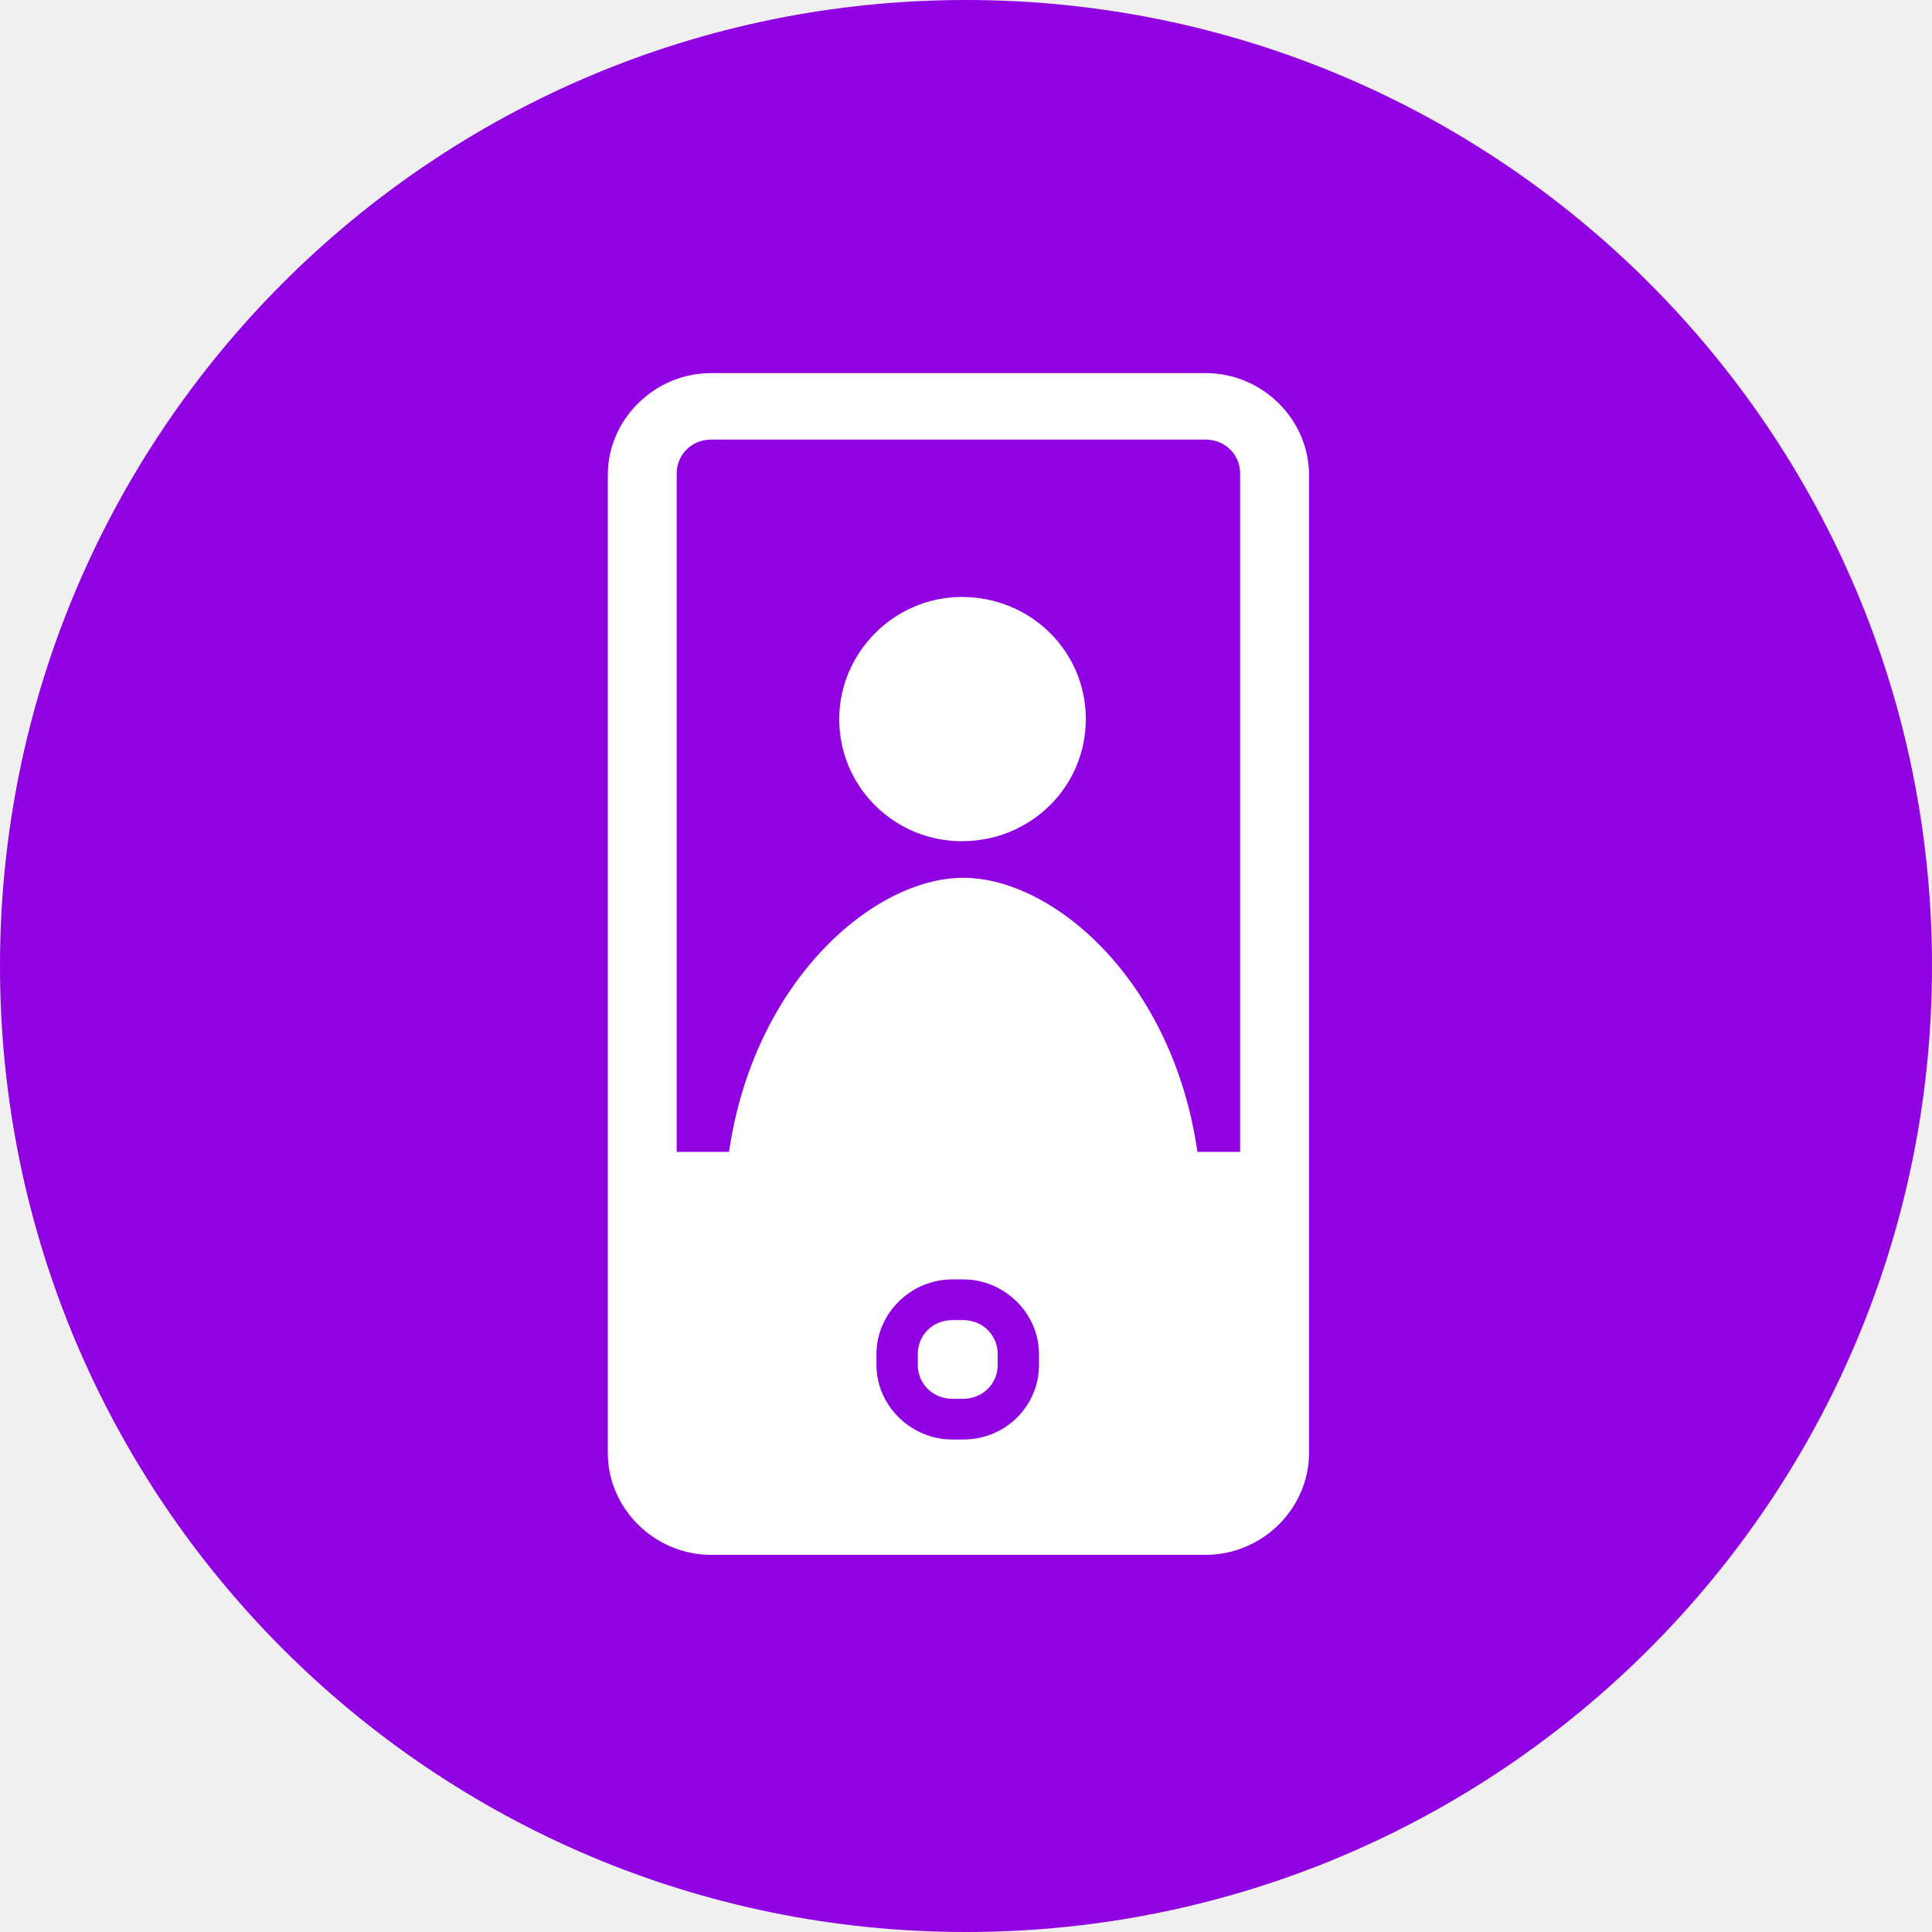
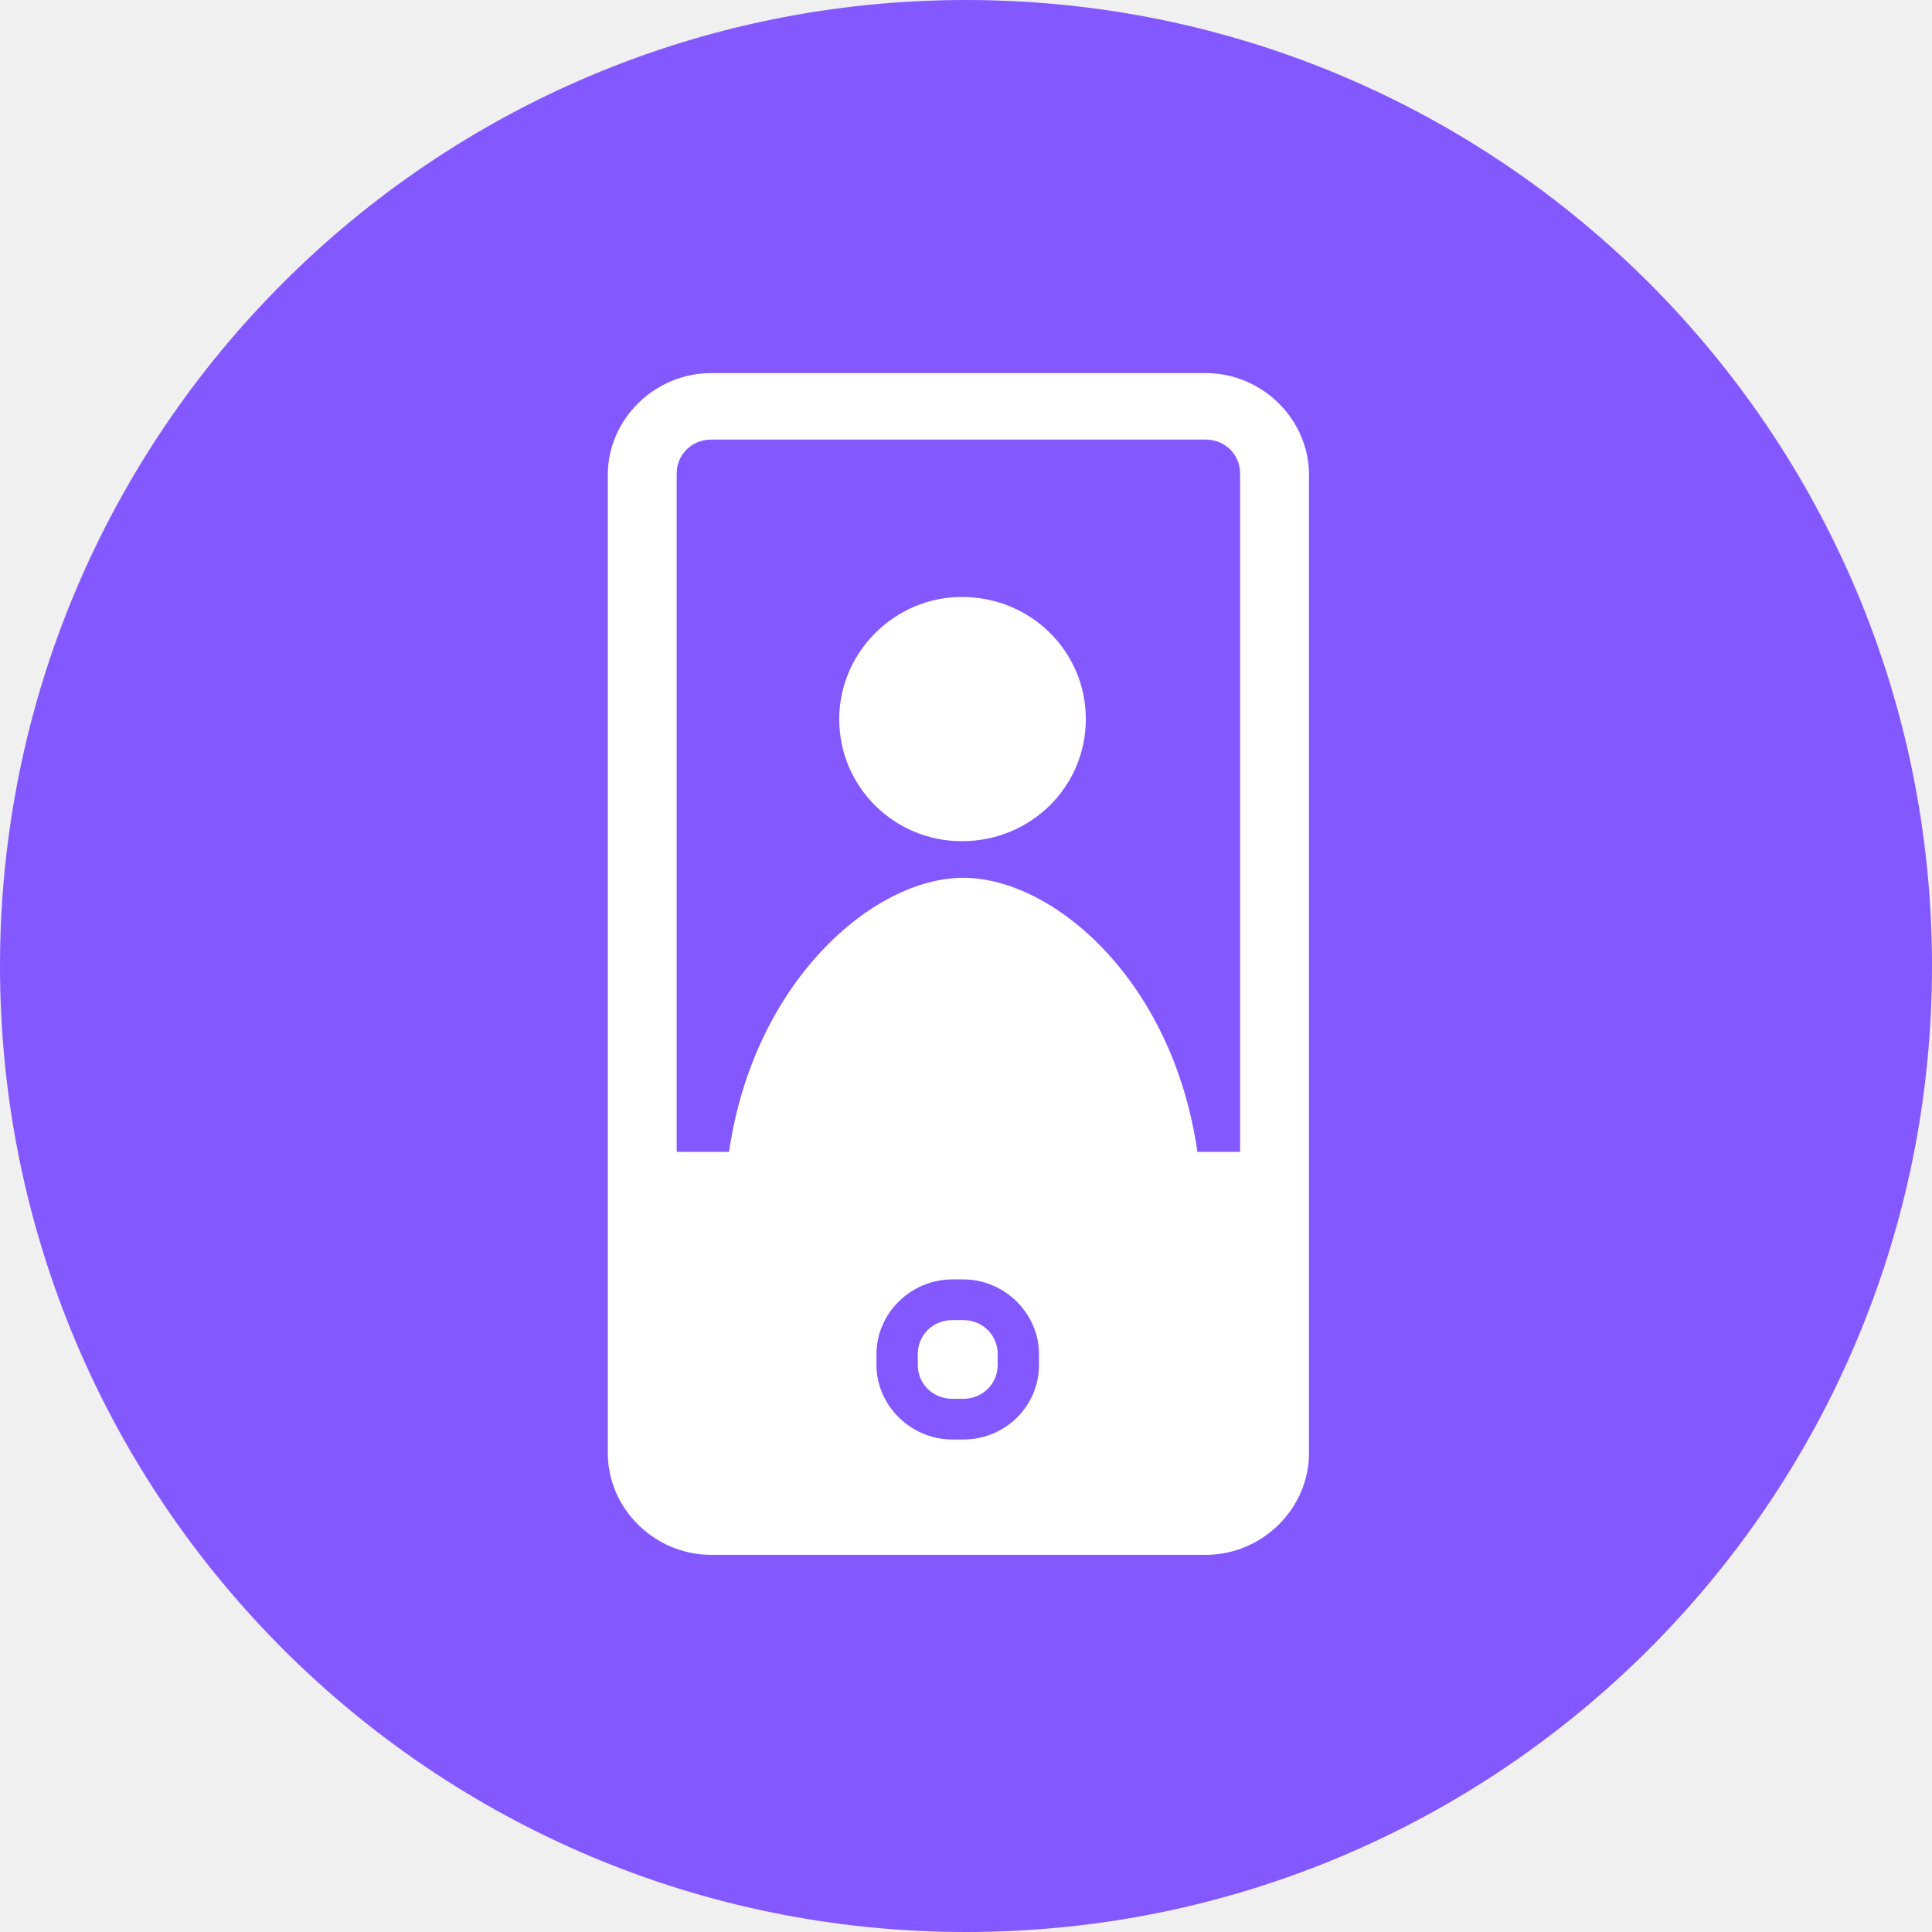
<svg xmlns="http://www.w3.org/2000/svg" width="60" height="60" viewBox="0 0 60 60" fill="none">
-   <circle cx="30" cy="30" r="30" fill="#9102E2" />
+   <circle cx="30" cy="30" r="30" fill="#8359FF" />
  <g clip-path="url(#clip0)">
    <path d="M29.871 18.539C32.01 18.539 33.721 20.225 33.721 22.332C33.721 24.438 32.01 26.124 29.871 26.124C27.774 26.124 26.063 24.438 26.063 22.332C26.063 20.267 27.774 18.539 29.871 18.539Z" fill="white" />
    <path d="M30.984 42.051V42.388C30.984 42.978 30.513 43.441 29.914 43.441H29.572C28.973 43.441 28.503 42.978 28.503 42.388V42.051C28.503 41.461 28.973 40.997 29.572 40.997H29.914C30.513 40.997 30.984 41.461 30.984 42.051Z" fill="white" />
    <path d="M22.641 35.773C23.411 30.464 27.133 27.261 29.914 27.261C32.695 27.261 36.417 30.422 37.187 35.773H37.871H38.513V14.705C38.513 14.115 38.043 13.652 37.444 13.652H22.085C21.486 13.652 21.015 14.115 21.015 14.705V35.773H21.7H22.641ZM40.652 38.259V45.127C40.652 46.854 39.198 48.287 37.444 48.287H22.085C20.331 48.287 18.876 46.854 18.876 45.127V38.259V35.815V14.747C18.876 13.02 20.331 11.587 22.085 11.587H37.444C39.198 11.587 40.652 13.02 40.652 14.747V35.815V38.259ZM32.267 42.388V42.051C32.267 40.787 31.197 39.733 29.914 39.733H29.572C28.288 39.733 27.219 40.787 27.219 42.051V42.388C27.219 43.652 28.288 44.705 29.572 44.705H29.914C31.24 44.705 32.267 43.652 32.267 42.388Z" fill="white" />
  </g>
  <defs>
    <clipPath id="clip0">
      <rect width="22.247" height="37.079" fill="white" transform="translate(18.8765 11.4607)" />
    </clipPath>
  </defs>
</svg>
